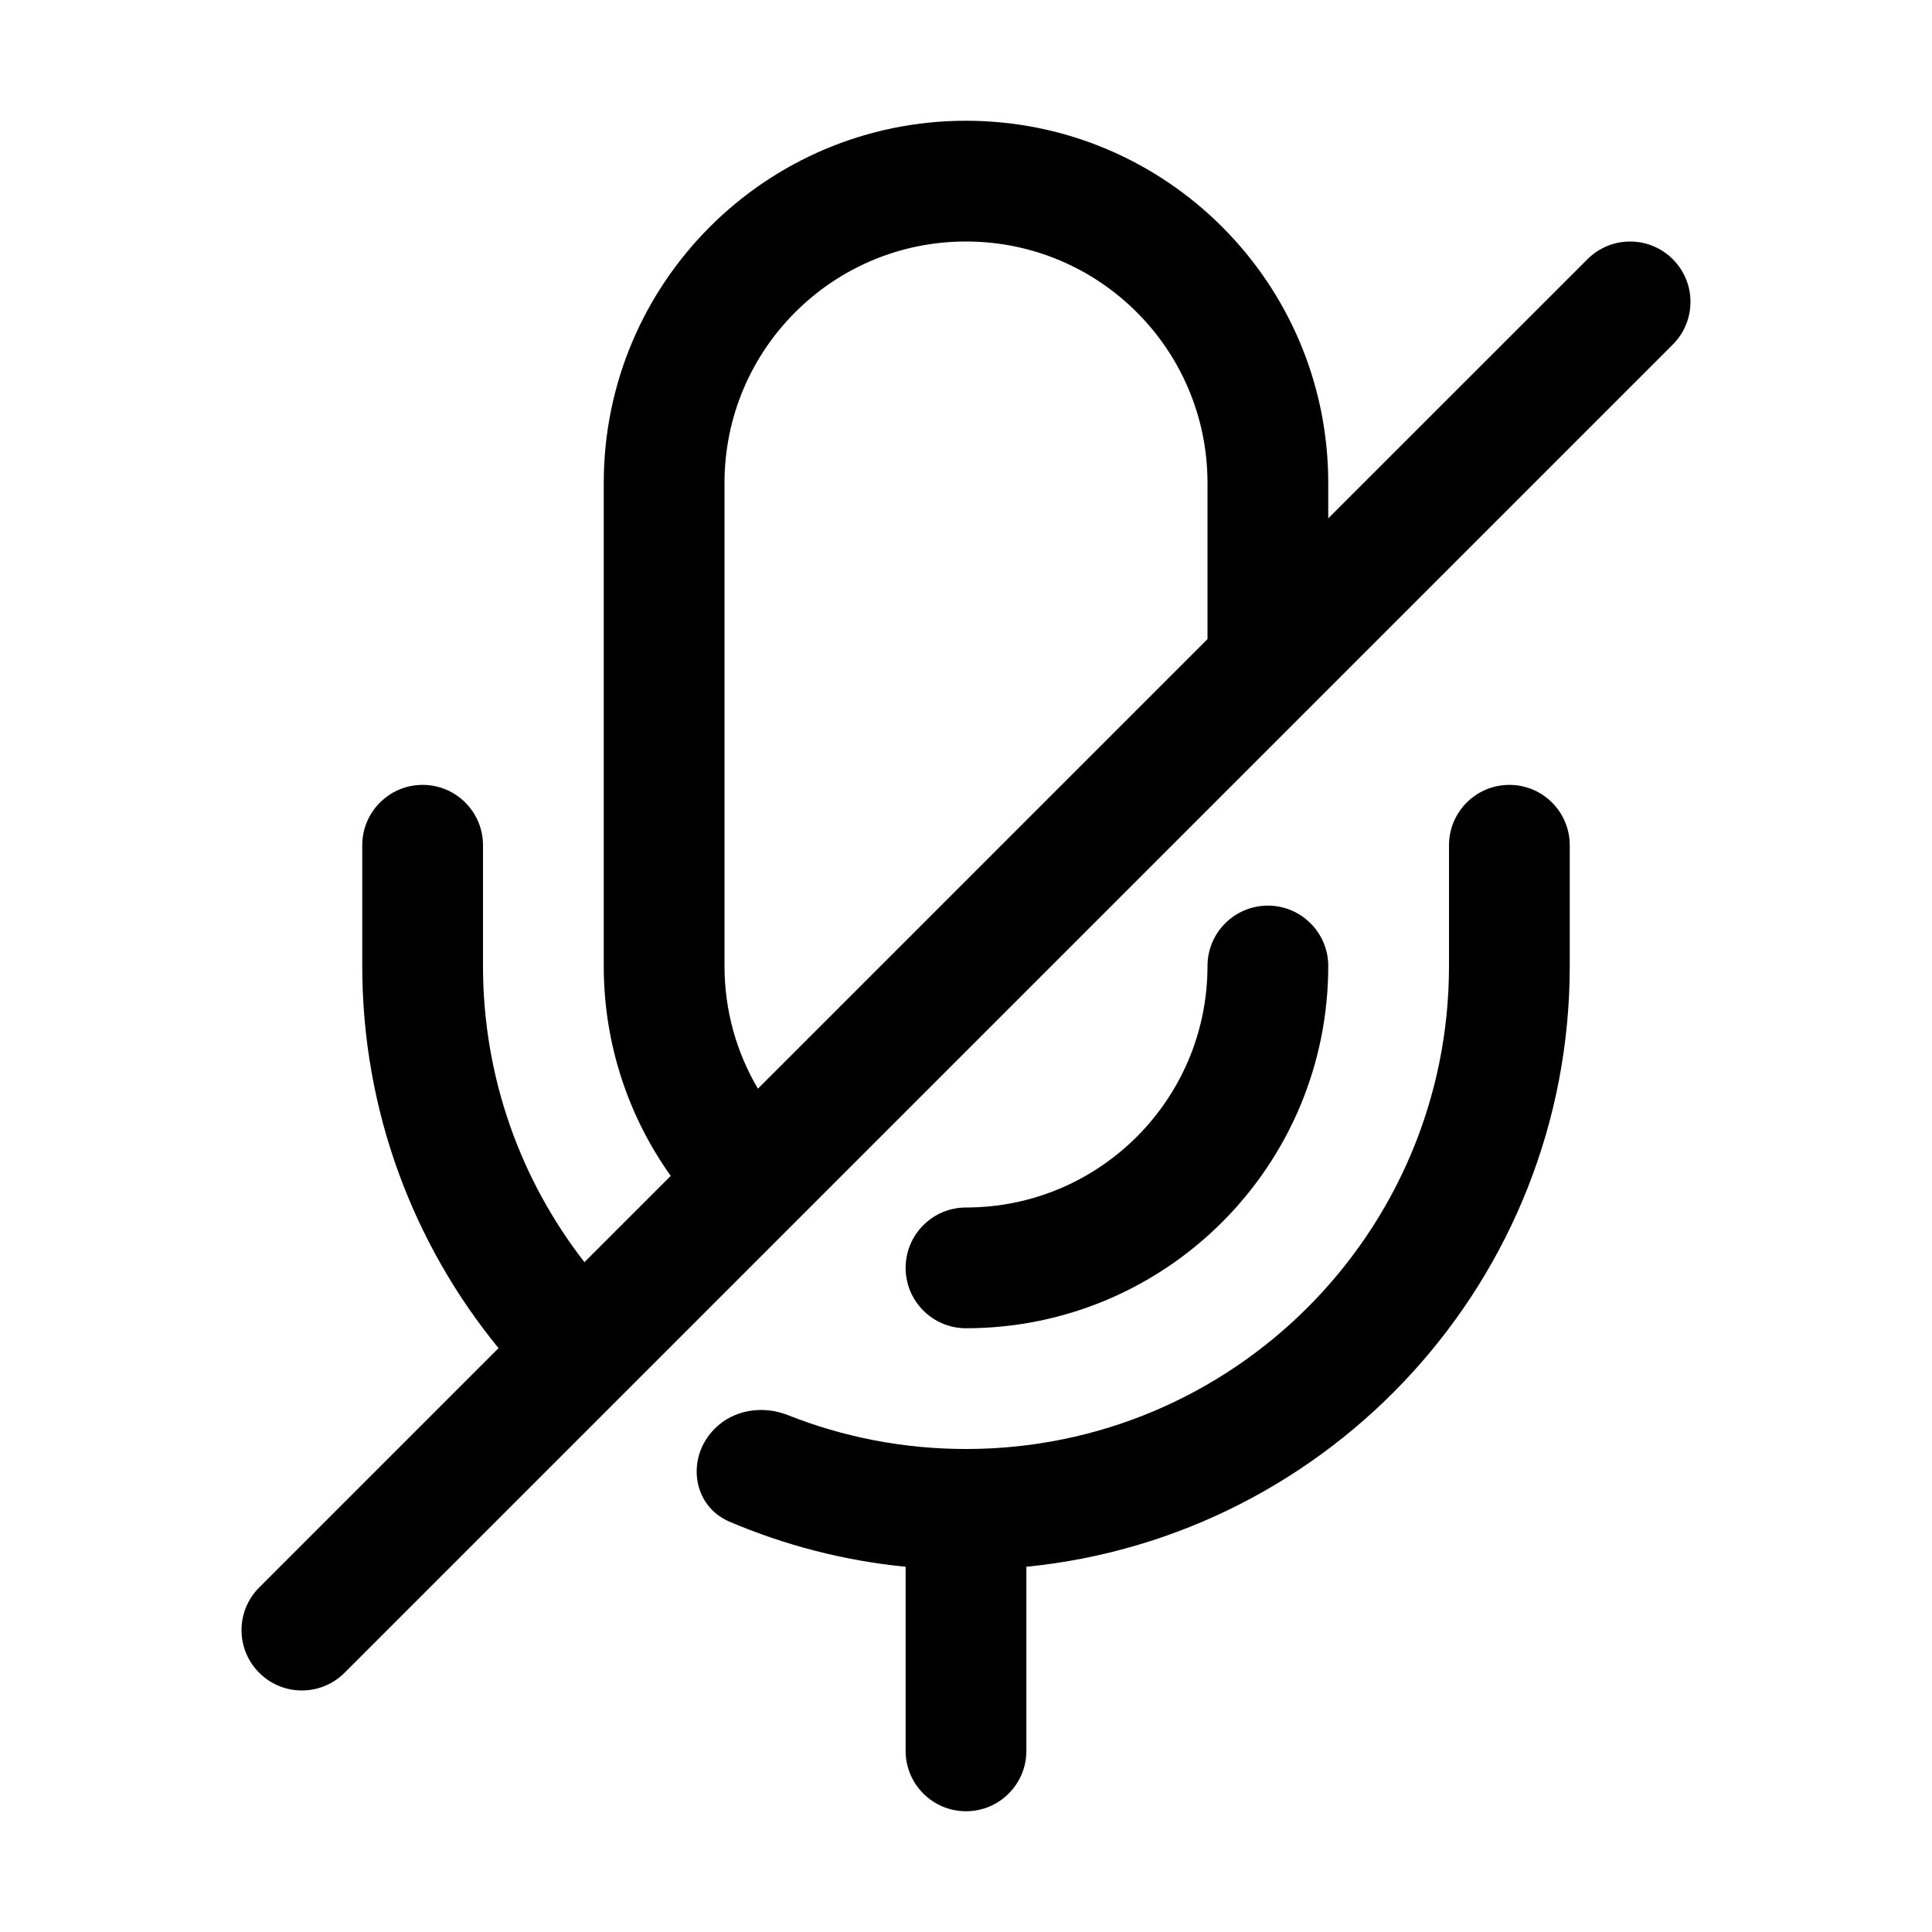
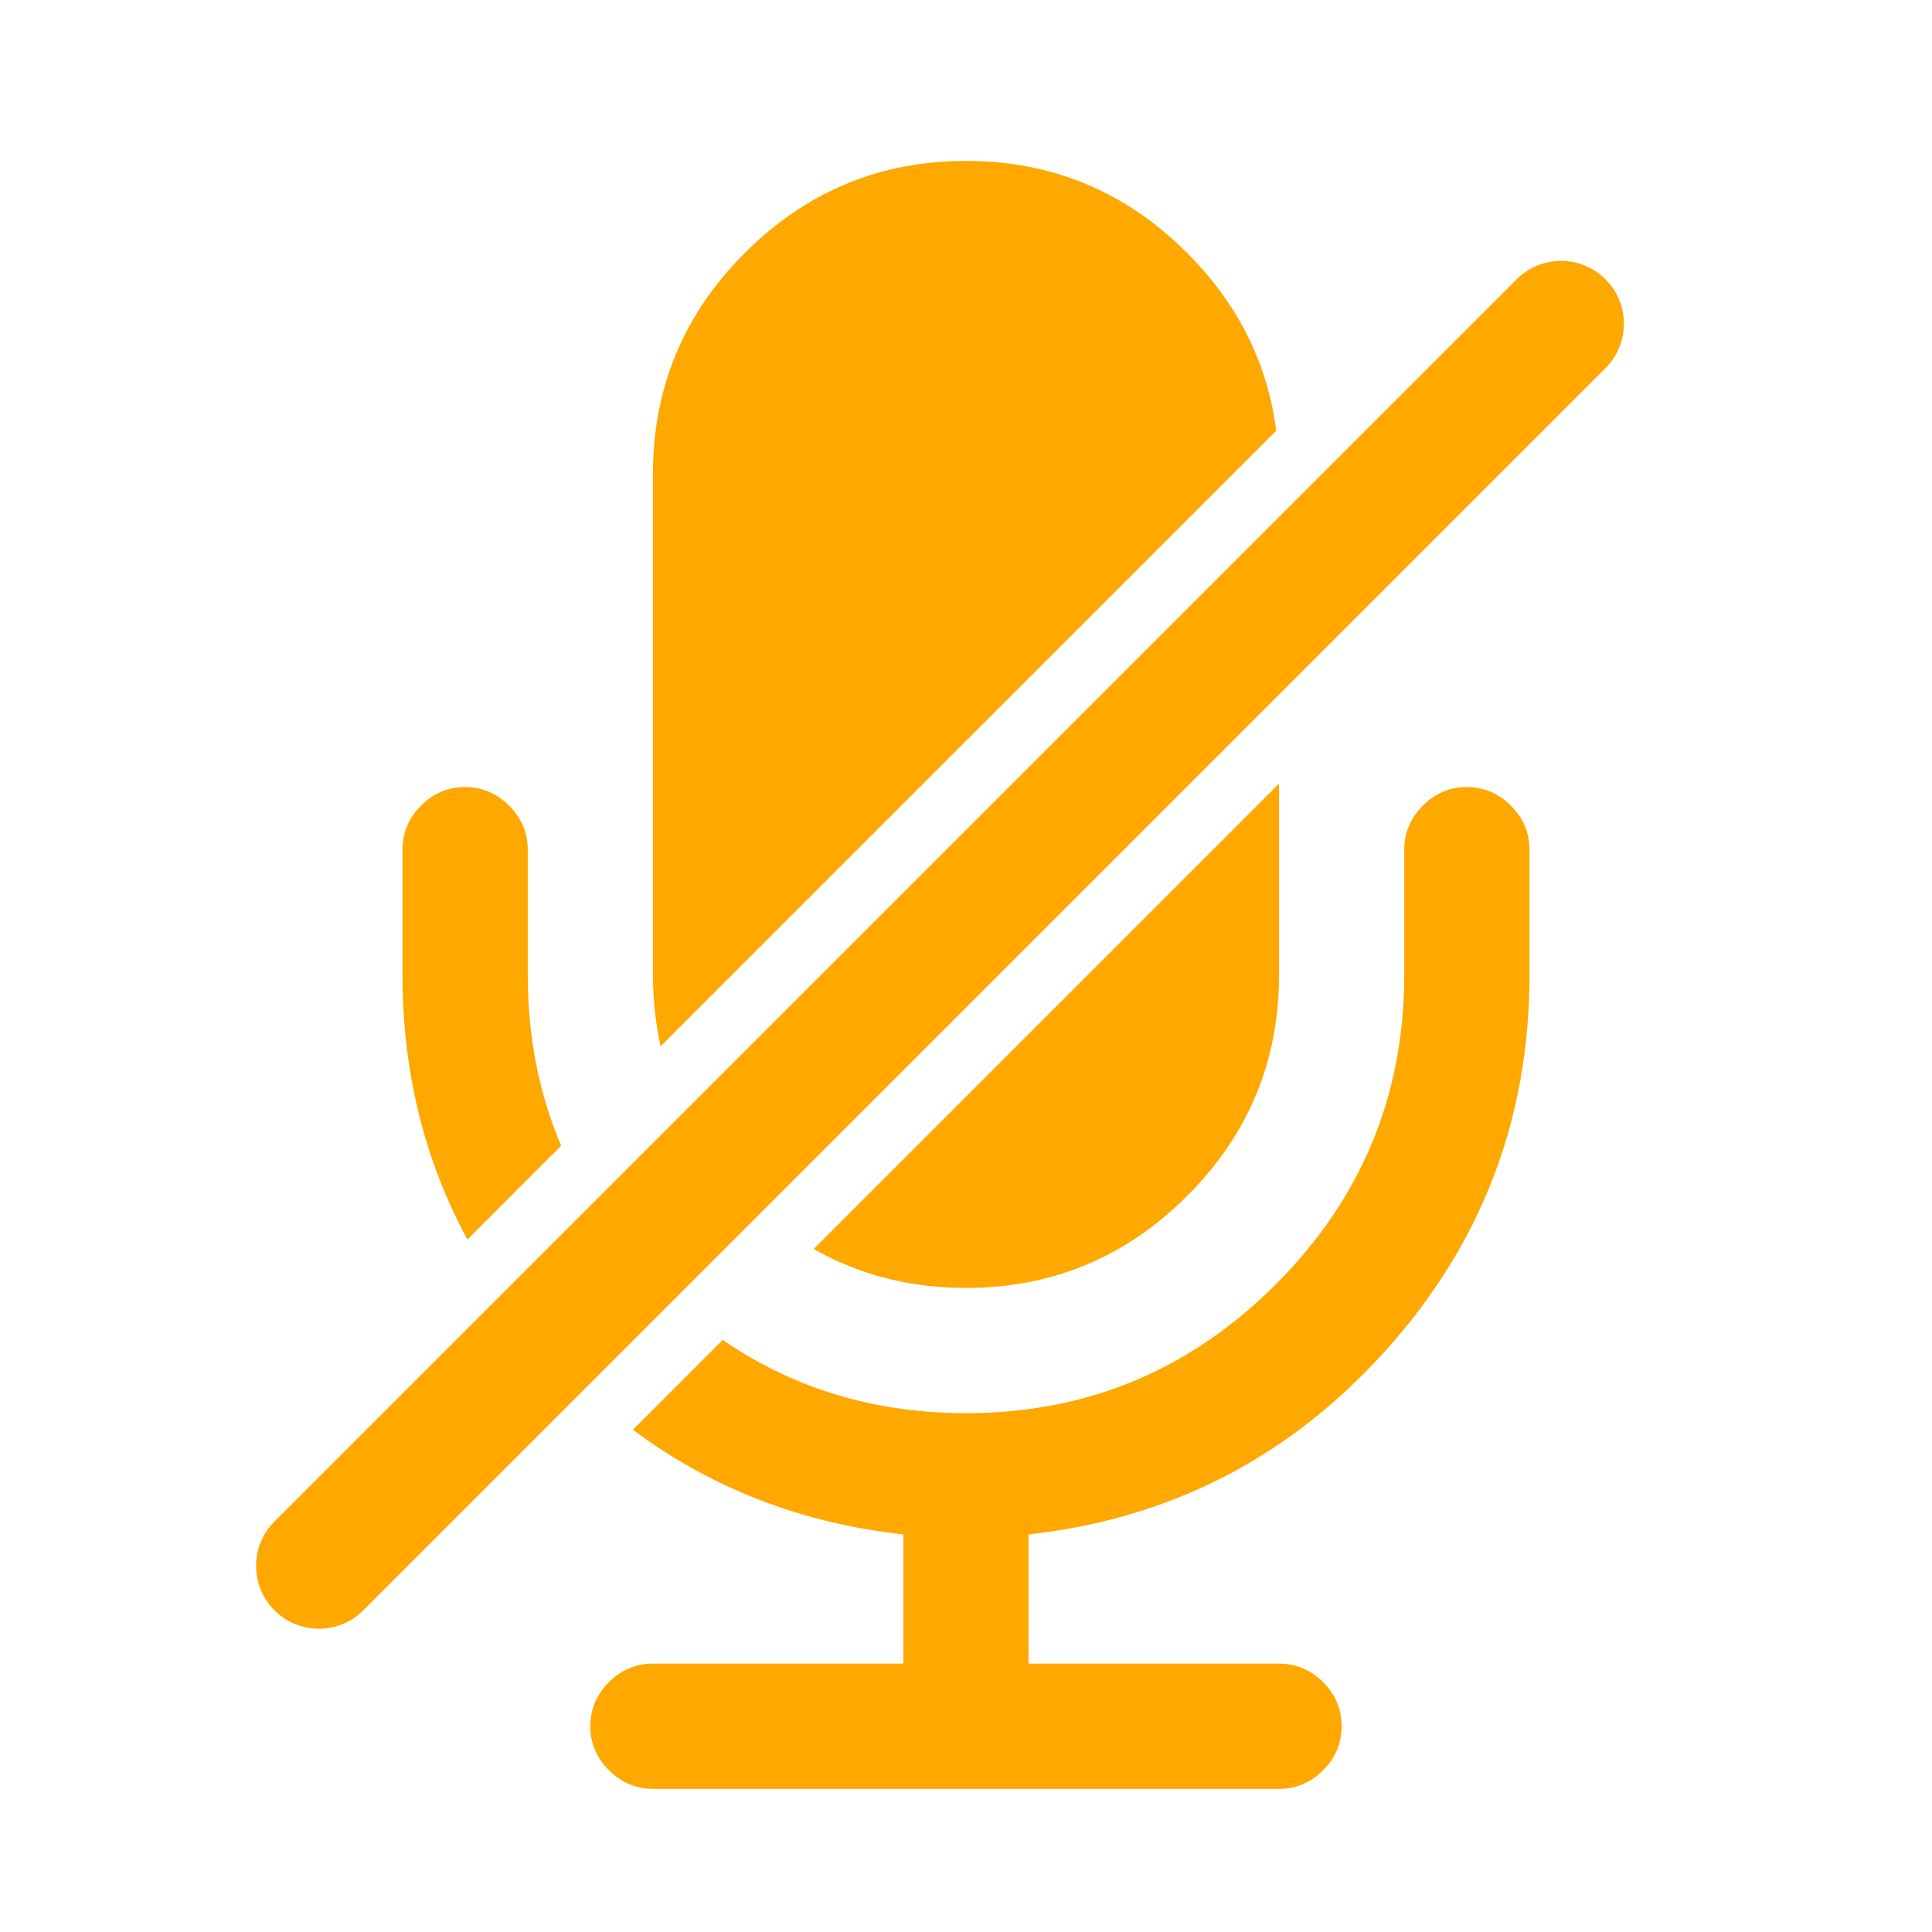
- <svg xmlns="http://www.w3.org/2000/svg" width="24" height="24" viewBox="0 0 24 24">
-   <path fill-rule="evenodd" clip-rule="evenodd" d="M16.5 6.439V6C16.5 3.515 14.485 1.5 12 1.5C9.515 1.5 7.5 3.515 7.5 6V12C7.5 12.972 7.808 13.872 8.332 14.607L7.26 15.679C6.47 14.663 6 13.386 6 12V10.5C6 10.086 5.664 9.75 5.25 9.75C4.836 9.75 4.5 10.086 4.5 10.5V12C4.5 13.801 5.135 15.454 6.193 16.747L3.22 19.72C2.927 20.013 2.927 20.487 3.22 20.78C3.513 21.073 3.987 21.073 4.28 20.78L20.78 4.28C21.073 3.987 21.073 3.513 20.78 3.22C20.487 2.927 20.013 2.927 19.72 3.22L16.5 6.439ZM15 7.939V6C15 4.343 13.657 3 12 3C10.343 3 9 4.343 9 6V12C9 12.556 9.151 13.077 9.415 13.524L15 7.939Z" />
-   <path d="M9.79 17.58C10.474 17.851 11.22 18 12 18C15.314 18 18 15.314 18 12L18 10.5C18 10.086 18.336 9.75 18.75 9.75C19.164 9.75 19.5 10.086 19.5 10.5V12C19.5 15.889 16.54 19.087 12.75 19.463V21.75C12.75 22.164 12.414 22.5 12 22.5C11.586 22.5 11.25 22.164 11.25 21.75V19.463C10.48 19.387 9.745 19.194 9.062 18.903C8.597 18.704 8.521 18.104 8.879 17.747C9.116 17.509 9.478 17.456 9.79 17.58Z" />
-   <path d="M15.75 11.25C15.336 11.25 15 11.586 15 12C15 13.657 13.657 15 12 15C11.586 15 11.25 15.336 11.25 15.75C11.25 16.164 11.586 16.5 12 16.5C14.485 16.5 16.5 14.485 16.5 12C16.5 11.586 16.164 11.25 15.75 11.25Z" />
+ <svg xmlns="http://www.w3.org/2000/svg" width="24" height="24" viewBox="0 0 24 24" fill="none">
+   <path d="M18.222 9.777C18.432 9.777 18.615 9.854 18.769 10.008C18.923 10.162 19 10.344 19 10.555V12.11C19 13.901 18.402 15.459 17.207 16.783C16.012 18.108 14.535 18.867 12.777 19.061V20.666H15.889C16.099 20.666 16.282 20.743 16.436 20.896C16.59 21.05 16.666 21.233 16.666 21.443C16.666 21.654 16.59 21.837 16.436 21.99C16.282 22.144 16.099 22.222 15.889 22.222H8.111C7.901 22.222 7.718 22.144 7.564 21.99C7.41 21.836 7.333 21.654 7.333 21.443C7.333 21.233 7.411 21.05 7.564 20.896C7.718 20.743 7.901 20.666 8.111 20.666H11.222V19.061C9.955 18.922 8.836 18.487 7.862 17.761L8.978 16.645C9.862 17.252 10.869 17.555 12 17.555C13.499 17.555 14.781 17.022 15.846 15.957C16.911 14.892 17.444 13.609 17.444 12.11V10.555C17.444 10.344 17.521 10.162 17.675 10.008C17.829 9.854 18.011 9.777 18.222 9.777ZM15.889 12.11C15.889 13.18 15.508 14.096 14.746 14.857C13.985 15.618 13.069 15.999 12 15.999C11.304 15.999 10.674 15.837 10.108 15.515L15.889 9.734V12.11ZM5.777 9.777C5.988 9.777 6.17 9.854 6.324 10.008C6.478 10.162 6.556 10.344 6.556 10.555V12.11C6.556 12.874 6.694 13.582 6.971 14.233L5.807 15.398C5.269 14.406 5 13.311 5 12.11V10.555C5 10.344 5.077 10.162 5.23 10.008C5.384 9.854 5.567 9.777 5.777 9.777ZM12 1.999C13.069 1.999 13.985 2.38 14.746 3.142C15.377 3.772 15.745 4.509 15.854 5.351L8.207 12.997C8.144 12.714 8.111 12.419 8.111 12.11V5.889C8.111 4.819 8.491 3.903 9.253 3.142C10.014 2.38 10.931 1.999 12 1.999Z" fill="#FFA800" />
+   <rect x="2.858" y="19.452" width="23.383" height="1.561" rx="0.78" transform="rotate(-45 2.85809 19.4524)" fill="#FFA800" />
</svg>
